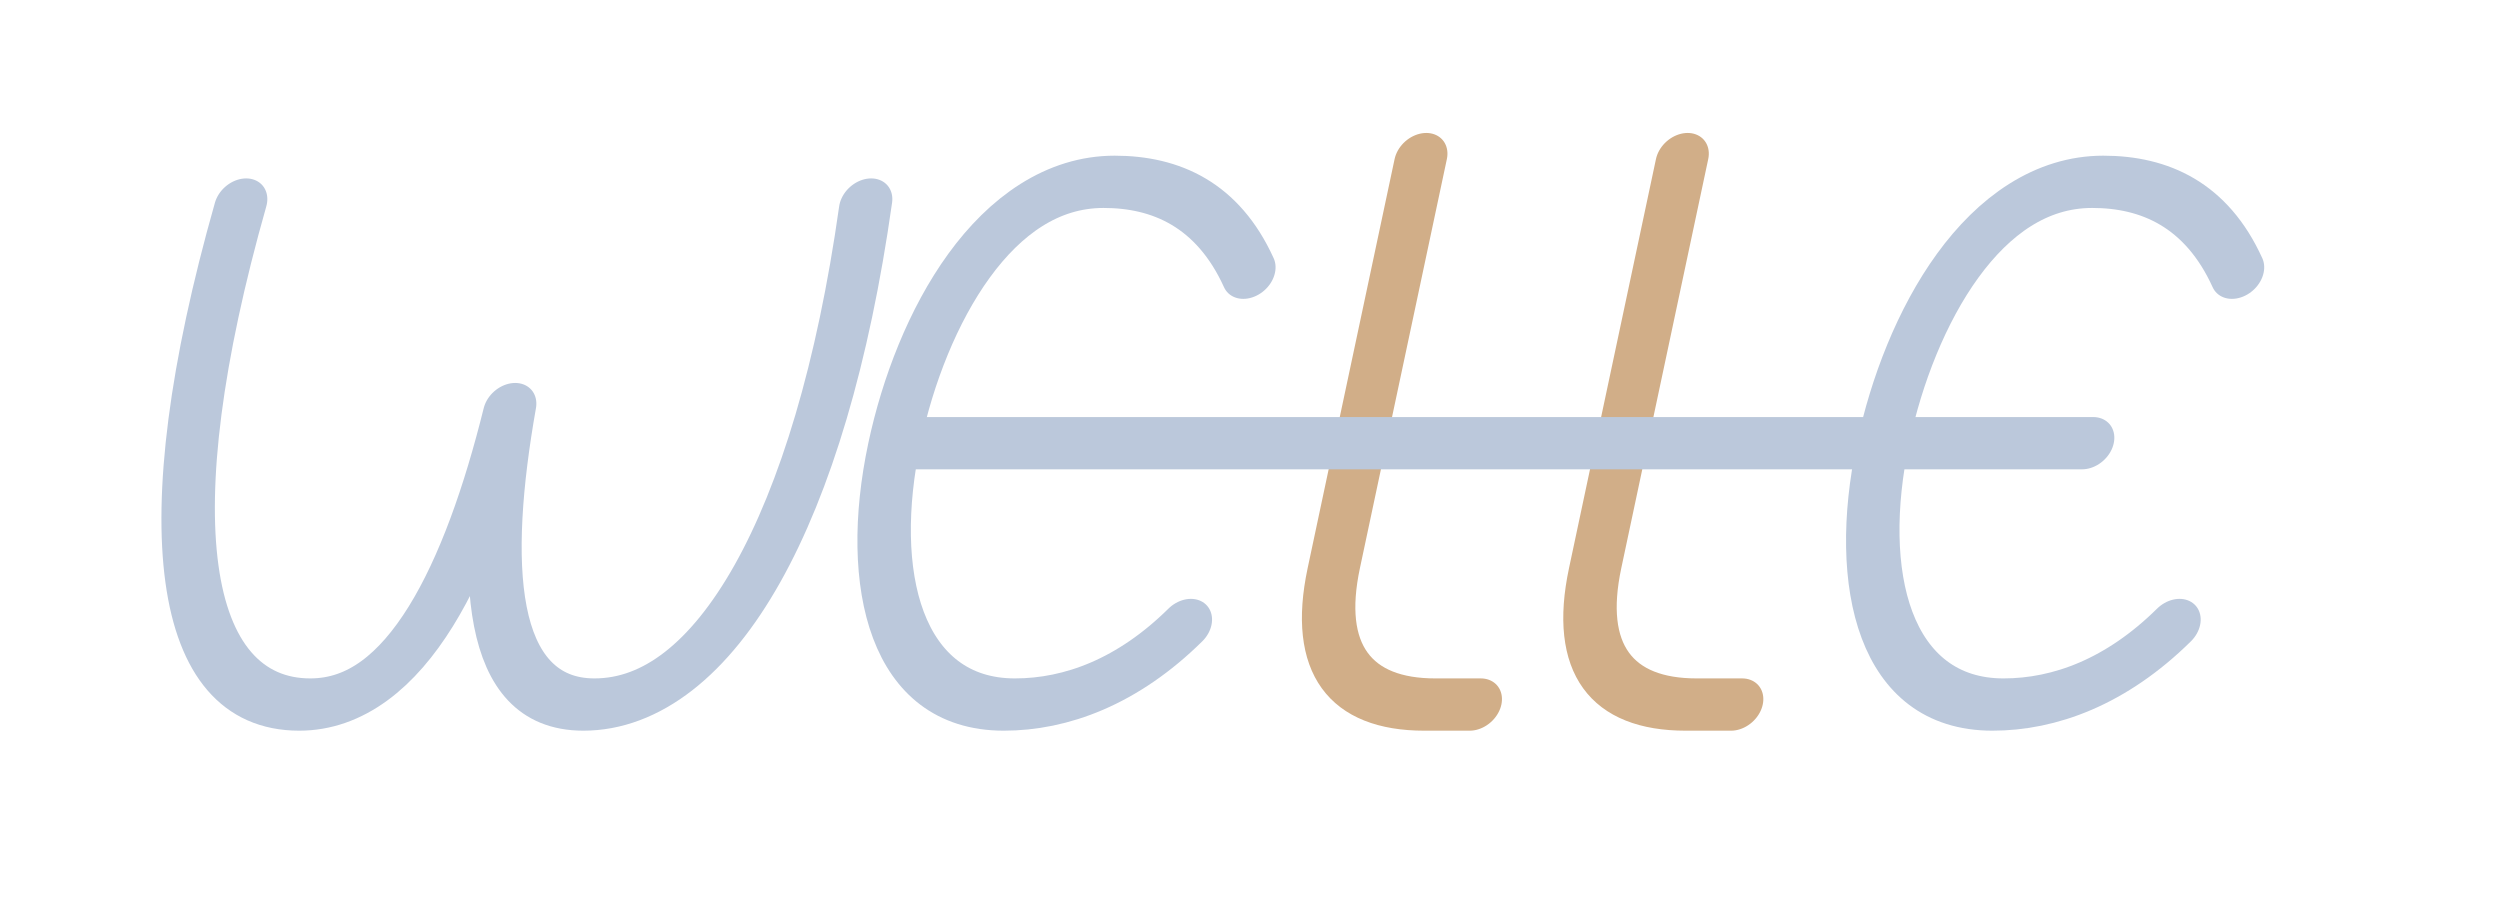
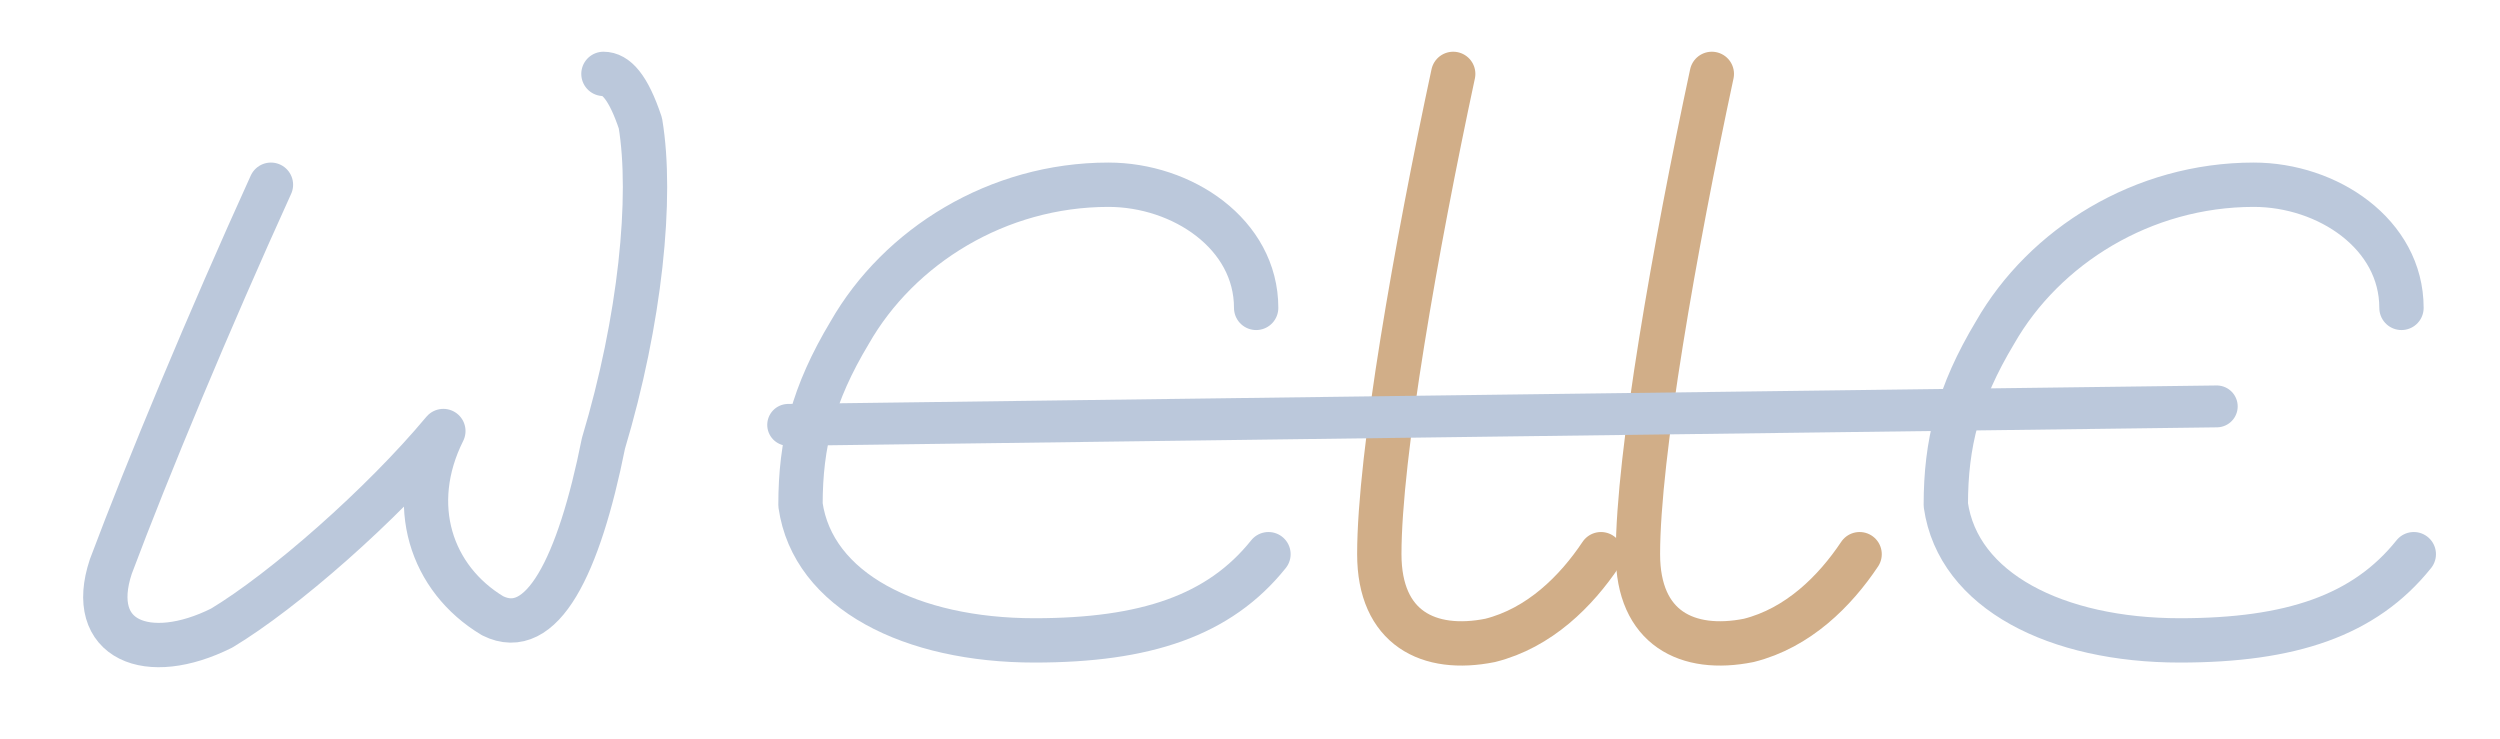
- <svg xmlns="http://www.w3.org/2000/svg" width="220" height="80" viewBox="0 0 220 80">
-   <g transform="translate(14,0) skewX(-12)" fill="none" stroke-width="4.6" stroke-linecap="round" stroke-linejoin="round">
-     <path stroke="#BBC8DB" d="M11,18 C9,46 15,62 26,62 C35,62 38,50 38.5,36 C39,50 42,62 51,62 C62,62 68,46 66,18" />
-     <path stroke="#BBC8DB" d="M101,24 C97,18 92,16 87,16 C77,16 73,28 73,39 C73,51 78,62 88,62 C93,62 98,60 102,55" />
-     <path stroke="#D1AE88" d="M114,14 L114,50 C114,58 118,62 125,62 L129,62" />
-     <path stroke="#D1AE88" d="M137,14 L137,50 C137,58 141,62 148,62 L152,62" />
-     <path stroke="#BBC8DB" d="M188,24 C184,18 179,16 174,16 C164,16 160,28 160,39 C160,51 165,62 175,62 C180,62 185,60 189,55" />
-     <path stroke="#BBC8DB" stroke-width="4.6" d="M75,39 L178,39" />
+ <svg xmlns="http://www.w3.org/2000/svg" viewBox="68 60 203 60" width="812" height="240">
+   <g fill="none" stroke-linecap="round" stroke-linejoin="round" stroke-width="3.6">
+     <path stroke="#BBC8DB" d="M90,75 C85,86 80,98 77,106 C75,112 80,114 86,111 C91,108 99,101 104,95 C101,101 103,107 108,110 C112,112 115,106 117,96 C120,86 121,76 120,70 C119,67 118,66 117,66" />
+     <path stroke="#BBC8DB" d="M170,85 C170,79 164,75 158,75 C149,75 141,80 137,87 C134,92 133,96 133,101 C134,108 142,112 152,112 C161,112 167,110 171,105" />
+     <path stroke="#D1AE88" d="M186,66 C183,80 180,97 180,105 C180,111 184,113 189,112 C193,111 196,108 198,105" />
+     <path stroke="#D1AE88" d="M207,66 C204,80 201,97 201,105 C201,111 205,113 210,112 C214,111 217,108 219,105" />
+     <path stroke="#BBC8DB" d="M263,85 C263,79 257,75 251,75 C242,75 234,80 230,87 C227,92 226,96 226,101 C227,108 235,112 245,112 C254,112 260,110 264,105" />
+     <path stroke="#BBC8DB" stroke-width="3.4" d="M132,94.5 C170.28,94 208.56,93.5 248,93" />
  </g>
</svg>
